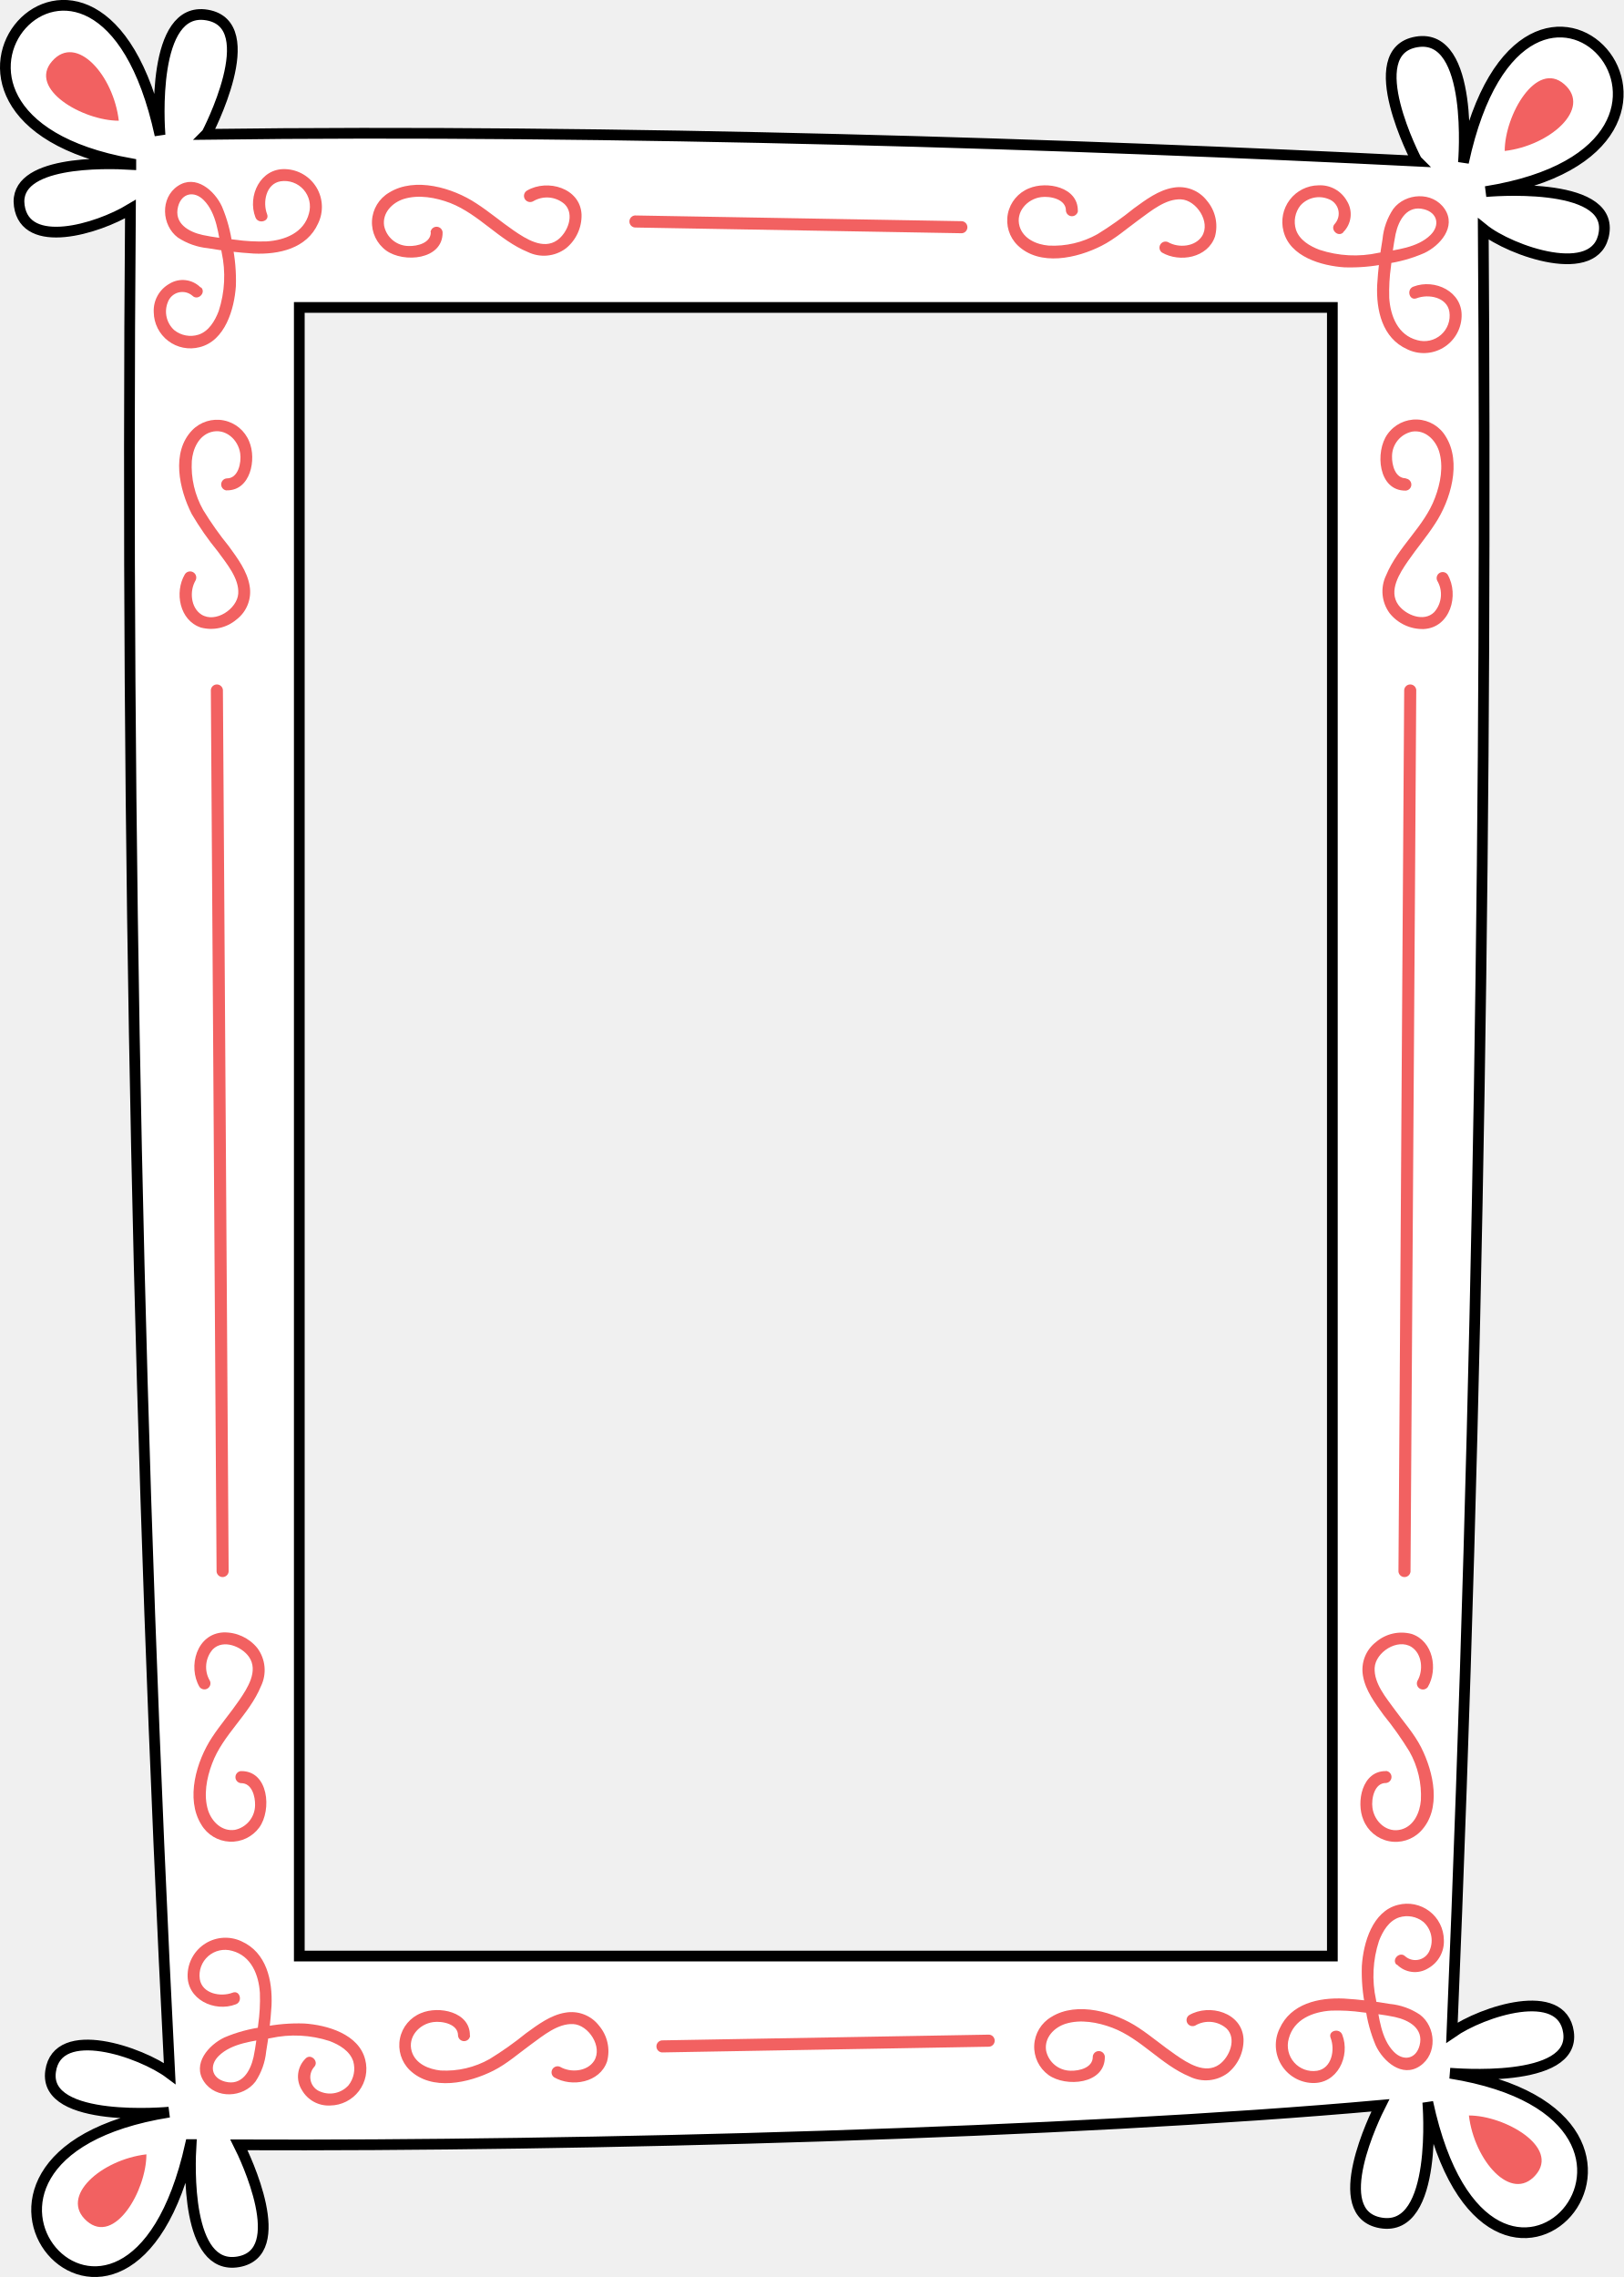
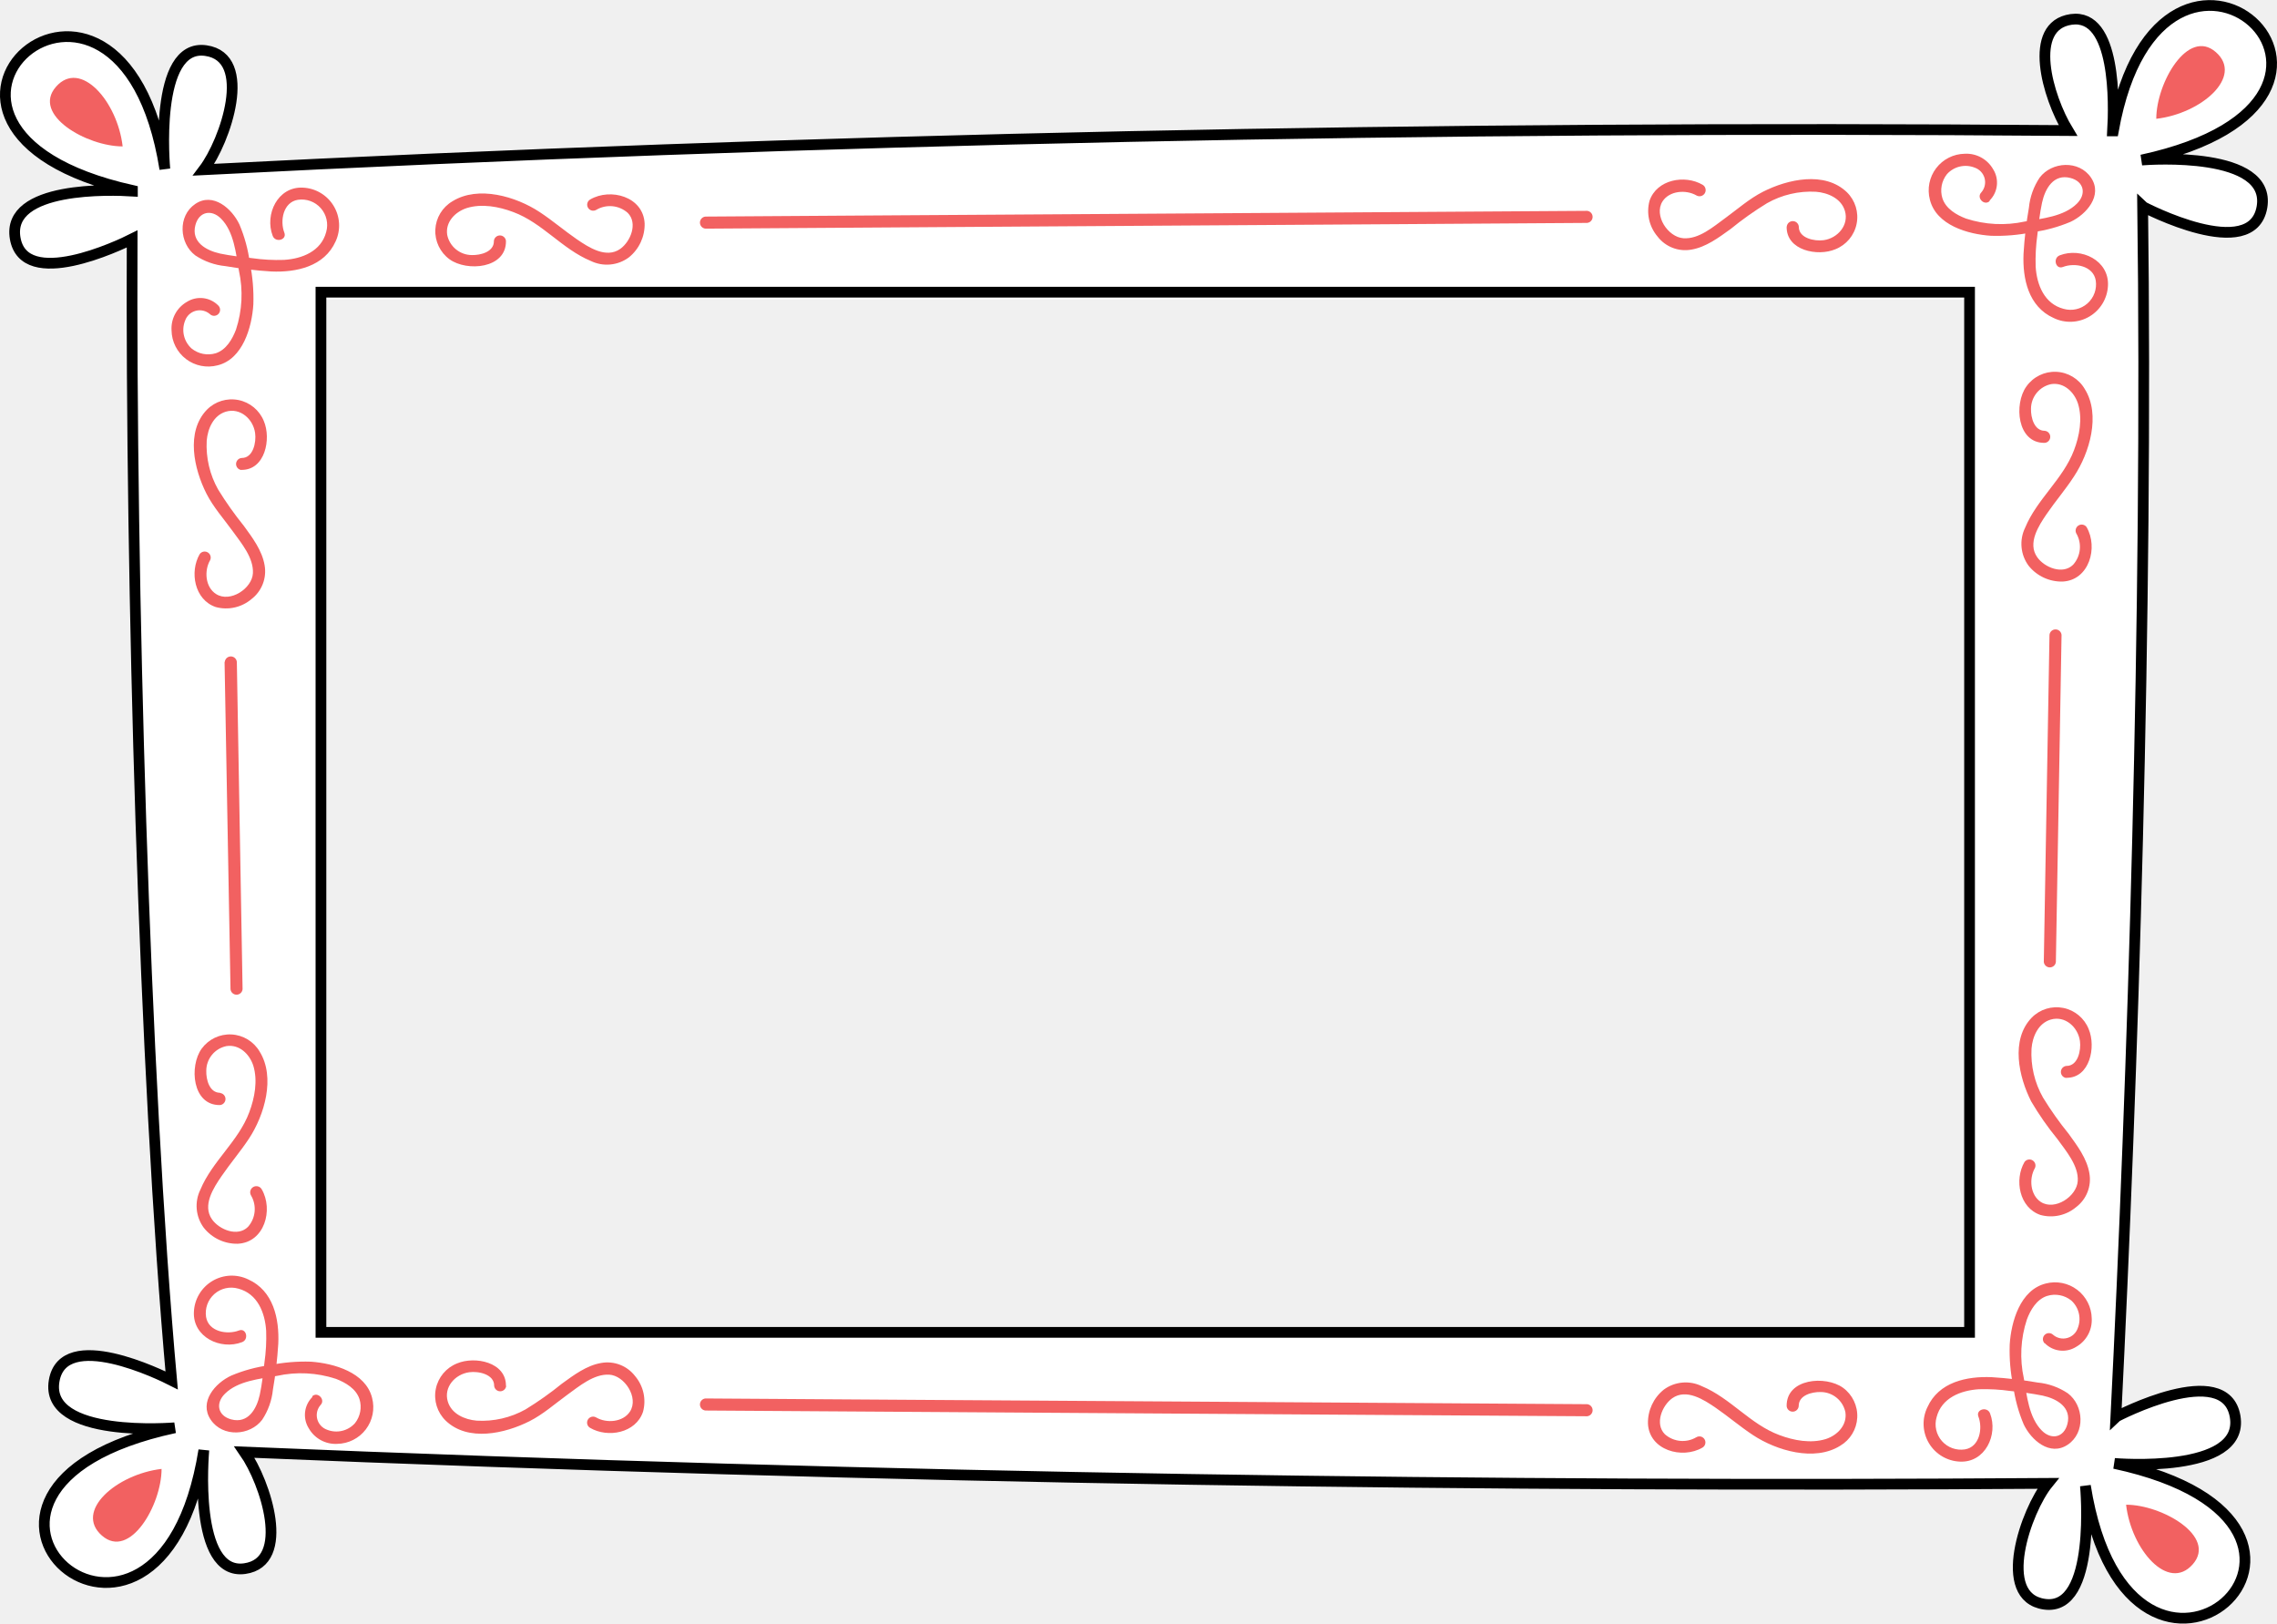
- <svg xmlns="http://www.w3.org/2000/svg" viewBox="0 0 302.86 424.75">
+ <svg xmlns="http://www.w3.org/2000/svg" viewBox="0 0 424.75 302.86">
  <defs>
    <pattern id="pattern" patternUnits="userSpaceOnUse" width="100%" height="100%">
      <image x="0" y="0" />
    </pattern>
  </defs>
  <g id="Calque_2" data-name="Calque 2">
    <g id="Calque_1-2" data-name="Calque 1">
-       <path d="M277.16,35.74c52.09-8.33,7.4-59.18-4.17-5.41,0,0,2.08-24.35-8.75-22.51-10.64,1.81,0,22.09,0,22.09l.15.16c-63.11-3.15-149.43-6-225.95-5l.17-.18s10.64-20.28,0-22.09c-10.44-1.77-8.88,20.77-8.76,22.41h0c-11.51-53.14-55.43-3.68-5.44,5.29v.13c-4.89-.29-22-.71-20.8,7.74C4.78,46.65,18,42.82,24.33,39q-1.39,177,7.33,347.77c-5.34-4-20.93-9.38-22.21-.4C8,396.21,31.54,394,31.54,394c-51.89,8.3-7.77,58.75,4,6h.1c-.24,3.8-1,23.54,8.8,21.88s1.33-19.45.13-21.82c64.47.27,155.09-2.18,212.93-7.38-.94,1.84-10,20.22.08,21.93,10.83,1.84,8.75-22.5,8.75-22.5,11.57,53.75,56.25,2.93,4.19-5.42.13,0,2.33.21,5.3.21,6.83,0,17.74-1.05,16.77-7.85-1.25-8.72-16-3.93-21.75.06,5.08-121.51,6.55-235.58,5.84-336.44,5,4.07,21.23,9.83,22.54.67C300.65,33.54,277.16,35.74,277.16,35.74ZM248.53,364.89H55.84V57.36H248.53Z" style="fill:#fff" />
-       <path d="M80.36,43.32c0,2-2.49,2.62-4.11,2.57a4.71,4.71,0,0,1-4.6-3.77c-.36-2.4,1.49-4.3,3.65-5,2.81-.87,6-.27,8.69.75C89.39,40,93.11,44.81,98.43,47a6.85,6.85,0,0,0,7.12-.66A7.87,7.87,0,0,0,108.48,40c-.25-4.95-6.36-6.67-10.16-4.46a1.13,1.13,0,0,0,1.14,2,5,5,0,0,1,5.87.55c1.92,1.92.55,5.33-1.38,6.71-2.62,1.86-5.89-.27-8.11-1.79-2.37-1.62-4.55-3.5-7-5.08-4.37-2.89-11.44-5-16.26-2a6.47,6.47,0,0,0-.54,10.81c3.24,2.34,10.61,1.77,10.52-3.42a1.13,1.13,0,0,0-2.25,0Z" style="fill:#f26161" />
-       <path d="M262.24,89.22c-2,0-2.62-2.49-2.58-4.11a4.72,4.72,0,0,1,3.77-4.6c2.4-.36,4.3,1.49,5,3.65.87,2.81.27,6-.75,8.69-2,5.4-6.91,9.12-9.11,14.44a6.87,6.87,0,0,0,.66,7.12,7.87,7.87,0,0,0,6.34,2.93c4.95-.25,6.67-6.36,4.46-10.16a1.13,1.13,0,0,0-1.94,1.14,5,5,0,0,1-.56,5.87c-1.92,1.92-5.33.55-6.71-1.38-1.86-2.62.27-5.9,1.79-8.11,1.62-2.37,3.51-4.56,5.08-7,2.89-4.37,5-11.44,2-16.26A6.48,6.48,0,0,0,258.81,81c-2.34,3.24-1.76,10.61,3.43,10.52a1.13,1.13,0,0,0,0-2.25Z" style="fill:#f26161" />
-       <path d="M258.54,330.38c-4.47-.08-5.62,5.8-4.22,9.1A6.48,6.48,0,0,0,265,341.61c4-4.14,2.4-11.09.1-15.64-1.29-2.55-3.23-4.71-4.89-7s-3.94-4.95-3.79-7.85,4.25-5.56,6.88-3.89c2,1.3,2.23,4.39,1.1,6.32a1.13,1.13,0,0,0,1.94,1.14c1.93-3.3,1-8.55-3-9.89a7.33,7.33,0,0,0-6.64,1.48,6.51,6.51,0,0,0-2.46,6.32c.46,2.75,2.27,5.13,3.86,7.33a62.88,62.88,0,0,1,4.8,6.78,16.7,16.7,0,0,1,2.14,9.14c-.19,2.23-1.25,4.7-3.57,5.39-2.68.8-5.1-1.37-5.46-4-.24-1.7.36-4.68,2.53-4.64a1.13,1.13,0,0,0,0-2.25Z" style="fill:#f26161" />
-       <path d="M201.05,39.35c.08-4.47-5.8-5.62-9.1-4.22a6.47,6.47,0,0,0-2.13,10.63c4.14,4,11.09,2.41,15.64.1,2.54-1.28,4.71-3.22,7-4.88s5-3.94,7.86-3.79,5.56,4.25,3.89,6.87c-1.3,2-4.39,2.23-6.32,1.11a1.13,1.13,0,0,0-1.14,1.94c3.3,1.92,8.55,1,9.89-3a7.35,7.35,0,0,0-1.48-6.64,6.49,6.49,0,0,0-6.32-2.46c-2.75.46-5.14,2.27-7.33,3.86a64.93,64.93,0,0,1-6.78,4.8,16.72,16.72,0,0,1-9.14,2.14c-2.23-.19-4.7-1.25-5.4-3.58-.79-2.67,1.38-5.1,4-5.46,1.7-.23,4.68.37,4.64,2.54a1.13,1.13,0,0,0,2.25,0Z" style="fill:#f26161" />
-       <path d="M250.54,43.33a4.7,4.7,0,0,0,.69-5.87,5.72,5.72,0,0,0-5.29-2.89,6.83,6.83,0,0,0-6.52,8.57c1.19,4.76,7.1,6.45,11.38,6.73a33.35,33.35,0,0,0,7.72-.66,27.27,27.27,0,0,0,7.15-2c2.94-1.38,6.05-4.9,3.81-8.23s-7.34-3-9.59,0a12.12,12.12,0,0,0-2,5.62,79.29,79.29,0,0,0-1,8.56c-.2,4.67.91,9.89,5.62,12a7.06,7.06,0,0,0,10.13-6.06c.23-4.7-5-7.18-9-5.63-1.34.52-.76,2.69.6,2.17,2.21-.85,5.68-.22,6.12,2.52a4.75,4.75,0,0,1-6,5.29c-3.61-.94-5-4.5-5.22-7.88a34.47,34.47,0,0,1,.33-5.92,60.4,60.4,0,0,1,.86-6c.58-2.66,2.17-5.43,5.31-4.61,2.53.66,3,3,1.21,4.78-2.42,2.41-6.52,2.79-9.71,3.34a20.86,20.86,0,0,1-11-.56c-1.81-.68-3.76-1.82-4.4-3.76a4.9,4.9,0,0,1,.85-4.53,4.66,4.66,0,0,1,5.17-1.2A2.88,2.88,0,0,1,249,41.74c-1,1,.57,2.63,1.59,1.59Z" style="fill:#f26161" />
-       <path d="M260.56,366.45a4.7,4.7,0,0,0,5.87.7,5.73,5.73,0,0,0,2.9-5.29,6.84,6.84,0,0,0-8.58-6.52c-4.75,1.19-6.44,7.1-6.72,11.38a32.81,32.81,0,0,0,.66,7.72,27.47,27.47,0,0,0,1.94,7.14c1.39,2.95,4.91,6.06,8.23,3.82s3-7.34,0-9.59a12.16,12.16,0,0,0-5.62-2,77.13,77.13,0,0,0-8.56-1c-4.67-.21-9.89.91-12,5.62a7.07,7.07,0,0,0,6.07,10.13c4.7.22,7.18-5,5.63-9-.52-1.34-2.7-.76-2.17.59.85,2.22.22,5.68-2.52,6.13a4.75,4.75,0,0,1-5.29-6c.94-3.61,4.5-5,7.88-5.22a34.29,34.29,0,0,1,5.91.32c2,.24,4,.44,6,.87,2.66.58,5.43,2.17,4.61,5.31-.66,2.53-3,3-4.78,1.2-2.41-2.41-2.79-6.51-3.34-9.7a20.9,20.9,0,0,1,.55-11c.69-1.8,1.83-3.75,3.76-4.39a4.89,4.89,0,0,1,4.53.85,4.66,4.66,0,0,1,1.21,5.17,2.88,2.88,0,0,1-4.61,1.24c-1-1-2.63.58-1.6,1.59Z" style="fill:#f26161" />
-       <path d="M57,384a4.7,4.7,0,0,0-.69,5.87,5.73,5.73,0,0,0,5.29,2.89,6.84,6.84,0,0,0,6.52-8.57c-1.2-4.76-7.11-6.45-11.38-6.73a32.94,32.94,0,0,0-7.73.66,27.57,27.57,0,0,0-7.14,1.94c-2.94,1.39-6.06,4.91-3.82,8.24s7.34,3,9.6,0a12.28,12.28,0,0,0,2-5.62,79.29,79.29,0,0,0,1-8.56c.2-4.67-.91-9.89-5.62-12A7.06,7.06,0,0,0,35,368.25c-.23,4.7,5,7.18,9,5.63,1.34-.52.75-2.69-.6-2.17-2.21.85-5.68.22-6.13-2.52a4.76,4.76,0,0,1,6-5.29c3.61.94,5,4.5,5.21,7.88a33.49,33.49,0,0,1-.32,5.92c-.23,2-.44,4-.86,6-.59,2.66-2.18,5.43-5.31,4.61-2.53-.66-3-3-1.21-4.78,2.41-2.41,6.52-2.79,9.71-3.34a21,21,0,0,1,11,.55c1.81.69,3.76,1.83,4.4,3.77A5,5,0,0,1,65,389a4.66,4.66,0,0,1-5.17,1.2,2.88,2.88,0,0,1-1.25-4.61c1-1-.57-2.63-1.59-1.59Z" style="fill:#f26161" />
-       <path d="M37.44,53.65a4.7,4.7,0,0,0-5.87-.7,5.75,5.75,0,0,0-2.89,5.3,6.83,6.83,0,0,0,8.57,6.51C42,63.57,43.7,57.66,44,53.39a32.89,32.89,0,0,0-.66-7.73,27.57,27.57,0,0,0-1.94-7.14c-1.39-3-4.91-6.06-8.24-3.82s-3,7.34,0,9.6a12.39,12.39,0,0,0,5.62,2,79.29,79.29,0,0,0,8.56,1c4.67.2,9.89-.92,12-5.62a7.06,7.06,0,0,0-6.06-10.13c-4.7-.23-7.18,5-5.63,9,.52,1.33,2.69.75,2.17-.6-.85-2.21-.22-5.68,2.52-6.13a4.75,4.75,0,0,1,5.29,6c-.94,3.6-4.5,5-7.88,5.21a33.49,33.49,0,0,1-5.92-.32c-2-.23-4-.44-6-.87-2.66-.58-5.43-2.17-4.61-5.31.66-2.52,3-3,4.78-1.2,2.41,2.41,2.79,6.52,3.34,9.71a21,21,0,0,1-.55,11c-.69,1.8-1.83,3.76-3.77,4.39a4.88,4.88,0,0,1-4.52-.85,4.66,4.66,0,0,1-1.21-5.17,2.88,2.88,0,0,1,4.61-1.24c1,1,2.63-.57,1.59-1.59Z" style="fill:#f26161" />
-       <path d="M118.43,42.44l61,1.07a1.13,1.13,0,0,0,0-2.25l-61-1.07a1.13,1.13,0,0,0,0,2.25Z" style="fill:#f26161" />
-       <path d="M261.93,128.7l-.42,64.23-.41,64-.24,36.23a1.13,1.13,0,0,0,2.25,0l.42-64.22.42-64,.23-36.24a1.13,1.13,0,0,0-2.25,0Z" style="fill:#f26161" />
-       <path d="M42.28,91.47c4.46.08,5.61-5.8,4.21-9.1a6.47,6.47,0,0,0-10.63-2.13c-4,4.14-2.41,11.08-.1,15.64a55.25,55.25,0,0,0,4.88,7c1.59,2.21,4,5,3.8,7.86s-4.26,5.56-6.88,3.89c-2-1.3-2.23-4.39-1.1-6.32a1.13,1.13,0,0,0-2-1.14c-1.92,3.3-1,8.55,3,9.89a7.35,7.35,0,0,0,6.64-1.48,6.49,6.49,0,0,0,2.46-6.32c-.46-2.75-2.27-5.14-3.85-7.33a62.08,62.08,0,0,1-4.8-6.78A16.63,16.63,0,0,1,35.78,86c.18-2.23,1.24-4.7,3.57-5.4,2.67-.79,5.1,1.38,5.46,4,.24,1.7-.36,4.68-2.53,4.64a1.13,1.13,0,0,0,0,2.25Z" style="fill:#f26161" />
-       <path d="M45,332.63c2,0,2.62,2.49,2.58,4.1a4.74,4.74,0,0,1-3.77,4.61c-2.4.36-4.3-1.5-5-3.66-.87-2.8-.27-6,.75-8.69,2-5.4,6.91-9.11,9.11-14.43a6.87,6.87,0,0,0-.66-7.12,7.87,7.87,0,0,0-6.34-2.93c-5,.25-6.67,6.36-4.46,10.16a1.13,1.13,0,0,0,1.94-1.14,5,5,0,0,1,.56-5.88c1.92-1.91,5.33-.54,6.71,1.39,1.86,2.62-.27,5.89-1.79,8.11-1.62,2.37-3.51,4.55-5.08,6.94-2.89,4.38-5,11.45-2,16.27a6.48,6.48,0,0,0,10.82.53c2.34-3.23,1.76-10.6-3.43-10.51a1.13,1.13,0,0,0,0,2.25Z" style="fill:#f26161" />
-       <path d="M39.33,128.7l.42,64.23.41,64,.24,36.23a1.13,1.13,0,0,0,2.25,0l-.42-64.22-.41-64-.24-36.24a1.13,1.13,0,0,0-2.25,0Z" style="fill:#f26161" />
-       <path d="M87.65,379.73c.08-4.47-5.8-5.61-9.1-4.21a6.47,6.47,0,0,0-2.13,10.63c4.14,4,11.08,2.4,15.64.1,2.54-1.29,4.71-3.23,7-4.89s5-3.94,7.86-3.79,5.56,4.25,3.89,6.88c-1.3,2-4.39,2.23-6.32,1.1a1.13,1.13,0,0,0-1.14,1.94c3.3,1.93,8.55,1,9.89-2.95a7.37,7.37,0,0,0-1.48-6.65,6.49,6.49,0,0,0-6.32-2.45c-2.75.45-5.14,2.26-7.33,3.85a63.47,63.47,0,0,1-6.78,4.8,16.72,16.72,0,0,1-9.14,2.14C80,386,77.5,385,76.8,382.66c-.79-2.68,1.38-5.1,4-5.46,1.7-.24,4.68.36,4.64,2.53a1.13,1.13,0,0,0,2.25,0Z" style="fill:#f26161" />
-       <path d="M203.84,383.7c0,2-2.49,2.62-4.11,2.57a4.71,4.71,0,0,1-4.6-3.76c-.36-2.41,1.49-4.31,3.65-5,2.81-.87,6-.27,8.69.74,5.4,2.05,9.12,6.91,14.44,9.12a6.87,6.87,0,0,0,7.12-.67,7.9,7.9,0,0,0,2.93-6.34c-.25-4.94-6.36-6.67-10.16-4.45a1.13,1.13,0,0,0,1.14,1.94,5,5,0,0,1,5.87.56c1.92,1.91.55,5.33-1.38,6.7-2.62,1.87-5.9-.26-8.11-1.79-2.37-1.62-4.56-3.5-6.95-5.08-4.37-2.89-11.44-5-16.26-2a6.48,6.48,0,0,0-.54,10.82c3.24,2.34,10.61,1.76,10.52-3.43a1.13,1.13,0,0,0-2.25,0Z" style="fill:#f26161" />
-       <path d="M123.47,382.86l61.05-1.07a1.13,1.13,0,0,0,0-2.25l-61.05,1.07a1.13,1.13,0,0,0,0,2.25Z" style="fill:#f26161" />
-       <path d="M280.68,28.16c0-6.71,5.92-17,11.12-12.44S289.08,27.18,280.68,28.16Z" style="fill:#f26161" />
-       <path d="M274,394.62c6.71,0,17,5.91,12.44,11.12S275,403,274,394.62Z" style="fill:#f26161" />
-       <path d="M27.31,401.87c0,6.71-5.91,17-11.12,12.44S18.91,402.85,27.31,401.87Z" style="fill:#f26161" />
-       <path d="M22.16,22.52c-6.71,0-17-5.92-12.43-11.12S21.19,14.11,22.16,22.52Z" style="fill:#f26161" />
-       <path d="M277.15,35.74c52.1-8.34,7.41-59.18-4.17-5.42,0,0,2.09-24.34-8.75-22.5-10.63,1.8,0,22.09,0,22.09l.15.15c-63.1-3.15-149.42-6-225.94-5l.17-.17s10.64-20.29,0-22.09c-10.44-1.77-8.89,20.76-8.76,22.4h0C18.32-27.89-25.6,21.57,24.4,30.53v.14c-4.89-.29-22-.72-20.8,7.73C4.78,46.65,18,42.81,24.33,39q-1.39,177,7.33,347.77c-5.35-4-20.93-9.38-22.22-.41C8,396.21,31.53,394,31.53,394c-51.88,8.3-7.77,58.76,4,6.05h.11c-.24,3.8-1,23.54,8.79,21.87s1.34-19.44.14-21.82c64.46.27,155.09-2.18,212.92-7.37-.93,1.84-10,20.21.09,21.93,10.83,1.84,8.75-22.51,8.75-22.51,11.57,53.76,56.25,2.93,4.19-5.41h0c.43,0,23.46,2.11,22.06-7.65-1.24-8.72-16-3.92-21.74.07,5.08-121.52,6.55-235.58,5.84-336.44,5,4.06,21.23,9.82,22.54.66C300.65,33.53,277.15,35.74,277.15,35.74Z" style="fill:none;stroke:#000;stroke-miterlimit:10;stroke-width:2px" />
-       <rect class="placeholder" fill="url(#pattern)" x="55.83" y="57.35" width="192.7" height="307.53" style="stroke:#000;stroke-miterlimit:10;stroke-width:2px" />
+       <path d="M389,277.16c8.33,52.09,59.18,7.4,5.41-4.17,0,0,24.35,2.08,22.51-8.75-1.81-10.64-22.09,0-22.09,0l-.16.15c3.15-63.11,6-149.43,5-225.95l.18.17s20.28,10.64,22.09,0c1.77-10.44-20.77-8.88-22.41-8.76h0c53.14-11.51,3.68-55.43-5.29-5.44h-.13c.29-4.89.71-22-7.74-20.8-8.24,1.18-4.41,14.44-.59,20.73Q208.72,22.94,38,31.66c4-5.34,9.38-20.93.4-22.21C28.55,8,30.75,31.54,30.75,31.54c-8.3-51.89-58.75-7.77-6,4v.1c-3.8-.24-23.54-1-21.88,8.8s19.45,1.33,21.82.13c-.27,64.47,2.18,155.09,7.38,212.93-1.84-.94-20.22-10-21.93.08-1.84,10.83,22.5,8.75,22.5,8.75-53.75,11.57-2.93,56.25,5.42,4.19,0,.13-.21,2.33-.21,5.3,0,6.83,1,17.74,7.85,16.77,8.72-1.25,3.93-16-.06-21.75,121.51,5.08,235.58,6.55,336.44,5.84-4.07,5-9.83,21.23-.67,22.54C391.22,300.65,389,277.16,389,277.16ZM59.87,248.53V55.84H367.4V248.53Z" style="fill:#fff" />
+       <path d="M381.44,80.36c-2,0-2.62-2.49-2.58-4.11a4.72,4.72,0,0,1,3.77-4.6c2.4-.36,4.3,1.49,5,3.65.87,2.81.27,6-.75,8.69-2.05,5.4-6.91,9.12-9.11,14.44a6.87,6.87,0,0,0,.66,7.12,7.88,7.88,0,0,0,6.34,2.93c4.95-.25,6.67-6.36,4.46-10.16a1.13,1.13,0,0,0-1.94,1.14,5,5,0,0,1-.56,5.87c-1.92,1.92-5.33.55-6.7-1.38-1.87-2.62.26-5.89,1.78-8.11,1.62-2.37,3.51-4.55,5.09-7,2.88-4.37,5-11.44,2-16.26A6.48,6.48,0,0,0,378,72.09c-2.34,3.24-1.76,10.61,3.43,10.52a1.13,1.13,0,0,0,0-2.25Z" style="fill:#f26161" />
+       <path d="M335.53,262.24c0-2,2.49-2.62,4.11-2.58a4.72,4.72,0,0,1,4.6,3.77c.36,2.4-1.49,4.3-3.65,5-2.8.87-6,.27-8.69-.75-5.4-2-9.12-6.91-14.44-9.11a6.87,6.87,0,0,0-7.12.66,7.9,7.9,0,0,0-2.93,6.34c.25,4.95,6.37,6.67,10.16,4.46a1.12,1.12,0,0,0-1.13-1.94,5,5,0,0,1-5.88-.56c-1.91-1.92-.54-5.33,1.38-6.71,2.63-1.86,5.9.27,8.12,1.79s4.55,3.51,6.94,5.08c4.37,2.89,11.45,5,16.26,2a6.48,6.48,0,0,0,.54-10.82c-3.24-2.34-10.61-1.76-10.52,3.43a1.13,1.13,0,0,0,2.25,0Z" style="fill:#f26161" />
+       <path d="M94.38,258.54c.07-4.47-5.8-5.62-9.11-4.22A6.48,6.48,0,0,0,83.14,265c4.15,4,11.09,2.4,15.64.1,2.55-1.29,4.71-3.23,7-4.89s5-3.94,7.85-3.79,5.57,4.25,3.89,6.88c-1.3,2-4.39,2.23-6.32,1.1a1.12,1.12,0,0,0-1.13,1.94c3.29,1.93,8.54,1,9.88-3a7.32,7.32,0,0,0-1.47-6.64,6.52,6.52,0,0,0-6.33-2.46c-2.74.46-5.13,2.27-7.33,3.86a62.88,62.88,0,0,1-6.78,4.8A16.7,16.7,0,0,1,88.92,265c-2.22-.19-4.7-1.25-5.39-3.57-.8-2.68,1.37-5.1,4-5.46,1.7-.24,4.68.36,4.65,2.53a1.13,1.13,0,0,0,2.25,0Z" style="fill:#f26161" />
+       <path d="M385.41,201.05c4.46.08,5.61-5.8,4.21-9.1A6.47,6.47,0,0,0,379,189.82c-4,4.14-2.41,11.09-.1,15.64a55.25,55.25,0,0,0,4.88,7c1.59,2.21,4,5,3.8,7.86s-4.26,5.56-6.88,3.89c-2-1.3-2.23-4.39-1.11-6.32a1.13,1.13,0,0,0-1.94-1.14c-1.92,3.3-1,8.55,3,9.89a7.35,7.35,0,0,0,6.64-1.48,6.49,6.49,0,0,0,2.46-6.32c-.46-2.75-2.27-5.14-3.85-7.33a62.08,62.08,0,0,1-4.8-6.78,16.63,16.63,0,0,1-2.14-9.14c.18-2.23,1.24-4.7,3.57-5.4,2.67-.79,5.1,1.38,5.46,4,.24,1.7-.36,4.68-2.53,4.64a1.13,1.13,0,0,0,0,2.25Z" style="fill:#f26161" />
+       <path d="M381.42,250.54a4.7,4.7,0,0,0,5.87.69,5.75,5.75,0,0,0,2.9-5.29,6.85,6.85,0,0,0-8.58-6.52c-4.76,1.19-6.45,7.1-6.72,11.38a32.8,32.8,0,0,0,.65,7.72,28.07,28.07,0,0,0,1.95,7.15c1.38,2.94,4.9,6.05,8.23,3.81s3-7.34,0-9.59a12.16,12.16,0,0,0-5.62-2,79.77,79.77,0,0,0-8.57-1c-4.67-.2-9.89.91-12,5.62a7.06,7.06,0,0,0,6.07,10.13c4.7.23,7.17-5,5.62-9-.51-1.34-2.69-.76-2.17.6.85,2.21.22,5.68-2.52,6.12a4.74,4.74,0,0,1-5.28-6c.93-3.61,4.49-5,7.88-5.22a34.41,34.41,0,0,1,5.91.33,60.4,60.4,0,0,1,6,.86c2.66.58,5.43,2.18,4.61,5.31-.66,2.53-3,3-4.77,1.21-2.41-2.42-2.79-6.52-3.35-9.71a20.86,20.86,0,0,1,.56-11c.68-1.81,1.82-3.76,3.76-4.4a4.9,4.9,0,0,1,4.53.85,4.66,4.66,0,0,1,1.2,5.17A2.88,2.88,0,0,1,383,249a1.12,1.12,0,0,0-1.59,1.59Z" style="fill:#f26161" />
+       <path d="M58.3,260.56a4.7,4.7,0,0,0-.7,5.87,5.74,5.74,0,0,0,5.29,2.9,6.84,6.84,0,0,0,6.52-8.58C68.22,256,62.31,254.31,58,254a32.89,32.89,0,0,0-7.73.66,27.57,27.57,0,0,0-7.14,1.94c-3,1.39-6.06,4.91-3.82,8.23s7.34,3,9.6,0a12.39,12.39,0,0,0,2-5.62,77.11,77.11,0,0,0,1-8.56c.21-4.67-.91-9.89-5.61-12a7.07,7.07,0,0,0-10.13,6.07c-.23,4.7,5,7.18,9,5.63,1.33-.52.75-2.7-.6-2.17-2.21.85-5.68.22-6.13-2.52a4.75,4.75,0,0,1,6-5.29c3.6.94,5,4.5,5.21,7.88a33.32,33.32,0,0,1-.32,5.91c-.24,2-.44,4-.87,6-.58,2.66-2.17,5.43-5.31,4.61-2.52-.66-3-3-1.2-4.78,2.41-2.41,6.52-2.79,9.71-3.34a20.87,20.87,0,0,1,11,.55c1.8.69,3.75,1.83,4.39,3.76a4.89,4.89,0,0,1-.85,4.53,4.66,4.66,0,0,1-5.17,1.21,2.88,2.88,0,0,1-1.24-4.61c1-1-.57-2.63-1.59-1.6Z" style="fill:#f26161" />
+       <path d="M40.73,57a4.7,4.7,0,0,0-5.87-.69A5.72,5.72,0,0,0,32,61.63a6.85,6.85,0,0,0,8.58,6.52C45.3,67,47,61,47.26,56.77A32.94,32.94,0,0,0,46.6,49a27.57,27.57,0,0,0-1.94-7.14c-1.39-2.94-4.91-6.06-8.23-3.82s-3,7.34,0,9.6a12.28,12.28,0,0,0,5.62,2,79.59,79.59,0,0,0,8.56,1c4.67.2,9.89-.91,12-5.62A7.07,7.07,0,0,0,56.5,35c-4.7-.23-7.17,5-5.63,9,.52,1.34,2.7.75,2.17-.6-.85-2.21-.22-5.68,2.52-6.13a4.76,4.76,0,0,1,5.29,6c-.94,3.61-4.5,5-7.88,5.21a33.37,33.37,0,0,1-5.91-.32c-2-.23-4-.44-6-.86-2.66-.59-5.43-2.18-4.61-5.31.66-2.53,3-3,4.78-1.21,2.41,2.41,2.79,6.52,3.34,9.71a20.86,20.86,0,0,1-.55,11c-.69,1.81-1.83,3.76-3.76,4.4A4.92,4.92,0,0,1,35.73,65a4.66,4.66,0,0,1-1.21-5.17,2.89,2.89,0,0,1,4.62-1.25A1.12,1.12,0,0,0,40.73,57Z" style="fill:#f26161" />
+       <path d="M371.1,37.44a4.7,4.7,0,0,0,.7-5.87,5.74,5.74,0,0,0-5.29-2.89A6.83,6.83,0,0,0,360,37.25c1.19,4.76,7.1,6.45,11.38,6.73a32.86,32.86,0,0,0,7.72-.66,27.57,27.57,0,0,0,7.14-1.94c2.95-1.39,6.06-4.91,3.82-8.24s-7.34-3-9.59,0a12.16,12.16,0,0,0-2,5.62,74.56,74.56,0,0,0-1,8.56c-.21,4.67.91,9.89,5.62,12a7.06,7.06,0,0,0,10.13-6.06c.22-4.7-5-7.18-9-5.63-1.34.52-.76,2.69.59,2.17,2.21-.85,5.68-.22,6.13,2.52a4.75,4.75,0,0,1-6,5.29c-3.6-.94-5-4.5-5.21-7.88a34.46,34.46,0,0,1,.32-5.92c.24-2,.44-4,.87-6,.58-2.66,2.17-5.43,5.31-4.61,2.53.66,3,3,1.2,4.78-2.41,2.41-6.52,2.79-9.7,3.34a21,21,0,0,1-11-.55c-1.8-.69-3.75-1.83-4.39-3.77a4.88,4.88,0,0,1,.85-4.52,4.66,4.66,0,0,1,5.17-1.21,2.88,2.88,0,0,1,1.24,4.61c-1,1,.58,2.63,1.59,1.59Z" style="fill:#f26161" />
+       <path d="M382.31,118.43l-1.06,61a1.13,1.13,0,0,0,2.25,0l1.06-61a1.13,1.13,0,0,0-2.25,0Z" style="fill:#f26161" />
+       <path d="M296.05,261.93l-64.23-.42-64-.41-36.23-.24a1.13,1.13,0,0,0,0,2.25l64.23.42,64,.42,36.24.23a1.13,1.13,0,0,0,0-2.25Z" style="fill:#f26161" />
+       <path d="M333.28,42.28c-.08,4.46,5.8,5.61,9.1,4.21a6.47,6.47,0,0,0,2.14-10.63c-4.15-4-11.09-2.41-15.64-.1-2.55,1.29-4.72,3.22-7,4.88s-4.95,4-7.85,3.8-5.57-4.26-3.9-6.88c1.3-2,4.39-2.23,6.33-1.1a1.13,1.13,0,0,0,1.13-2c-3.3-1.92-8.54-1-9.89,3a7.35,7.35,0,0,0,1.48,6.64,6.5,6.5,0,0,0,6.33,2.46c2.74-.46,5.13-2.27,7.33-3.85a61,61,0,0,1,6.77-4.8,16.65,16.65,0,0,1,9.14-2.14c2.23.18,4.71,1.24,5.4,3.57.79,2.67-1.38,5.1-3.95,5.46-1.71.24-4.69-.36-4.65-2.53a1.13,1.13,0,0,0-2.25,0Z" style="fill:#f26161" />
+       <path d="M92.13,45c0,2-2.5,2.62-4.11,2.58a4.72,4.72,0,0,1-4.6-3.77c-.37-2.4,1.49-4.3,3.65-5,2.8-.87,6-.27,8.69.75,5.4,2,9.12,6.91,14.43,9.11a6.87,6.87,0,0,0,7.12-.66,7.88,7.88,0,0,0,2.94-6.34c-.26-5-6.37-6.67-10.16-4.46a1.12,1.12,0,0,0,1.13,1.94,5,5,0,0,1,5.88.56c1.91,1.92.54,5.33-1.39,6.71-2.62,1.86-5.89-.27-8.11-1.79s-4.55-3.51-6.94-5.08c-4.38-2.89-11.45-5-16.27-2a6.48,6.48,0,0,0-.53,10.82c3.23,2.34,10.61,1.76,10.52-3.43a1.13,1.13,0,0,0-2.25,0Z" style="fill:#f26161" />
+       <path d="M296.05,39.33l-64.23.42-64,.41-36.23.24a1.13,1.13,0,0,0,0,2.25l64.23-.42,64-.41,36.24-.24a1.13,1.13,0,0,0,0-2.25Z" style="fill:#f26161" />
+       <path d="M45,87.65c4.47.08,5.62-5.8,4.22-9.1A6.48,6.48,0,0,0,38.6,76.42c-4,4.14-2.4,11.08-.1,15.64,1.29,2.54,3.23,4.71,4.89,7s3.94,5,3.79,7.86-4.25,5.56-6.87,3.89c-2.05-1.3-2.24-4.39-1.11-6.32a1.13,1.13,0,0,0-1.94-1.14c-1.93,3.3-1,8.55,3,9.89a7.35,7.35,0,0,0,6.64-1.48,6.52,6.52,0,0,0,2.46-6.32c-.46-2.75-2.27-5.14-3.86-7.33a64.93,64.93,0,0,1-4.8-6.78,16.72,16.72,0,0,1-2.14-9.14c.19-2.23,1.25-4.7,3.57-5.4,2.68-.79,5.11,1.38,5.46,4,.24,1.7-.36,4.68-2.53,4.64a1.13,1.13,0,0,0,0,2.25Z" style="fill:#f26161" />
+       <path d="M41.05,203.84c-2,0-2.62-2.49-2.57-4.11a4.7,4.7,0,0,1,3.77-4.6c2.4-.36,4.3,1.49,5,3.65.86,2.81.26,6-.75,8.69-2,5.4-6.91,9.12-9.12,14.44A6.87,6.87,0,0,0,38,229,7.87,7.87,0,0,0,44.36,232c5-.25,6.67-6.36,4.46-10.16a1.13,1.13,0,0,0-2,1.14,5,5,0,0,1-.56,5.87c-1.91,1.92-5.32.55-6.7-1.38-1.87-2.62.27-5.9,1.79-8.11,1.62-2.37,3.5-4.56,5.08-6.95,2.89-4.37,5-11.44,2-16.26a6.47,6.47,0,0,0-10.81-.54c-2.35,3.24-1.77,10.61,3.42,10.52a1.13,1.13,0,0,0,0-2.25Z" style="fill:#f26161" />
+       <path d="M41.89,123.47,43,184.52a1.13,1.13,0,0,0,2.25,0l-1.07-61.05a1.13,1.13,0,0,0-2.25,0Z" style="fill:#f26161" />
+       <path d="M396.6,280.68c6.7,0,17,5.92,12.43,11.12S397.57,289.08,396.6,280.68Z" style="fill:#f26161" />
+       <path d="M30.14,274c0,6.71-5.92,17-11.13,12.44S21.73,275,30.14,274Z" style="fill:#f26161" />
+       <path d="M22.88,27.31c-6.71,0-17-5.91-12.44-11.12S21.91,18.91,22.88,27.31Z" style="fill:#f26161" />
+       <path d="M402.23,22.16c0-6.71,5.92-17,11.12-12.43S410.64,21.19,402.23,22.16Z" style="fill:#f26161" />
+       <path d="M399.51,29.85v0c53.13-11.51,3.68-55.43-5.29-5.43h-.14c.29-4.89.72-22-7.73-20.8-8.24,1.18-4.41,14.43-.59,20.73Q208.72,22.94,38,31.66c4.05-5.35,9.39-20.93.41-22.22C28.54,8,30.75,31.53,30.75,31.53c-8.3-51.88-58.76-7.77-6.05,4v.11c-3.79-.24-23.53-1-21.87,8.79s19.44,1.34,21.82.14c-.27,64.46,2.18,155.09,7.37,212.92-1.83-.93-20.21-10-21.92.09-1.84,10.83,22.5,8.75,22.5,8.75-53.75,11.57-2.93,56.25,5.42,4.19h0C38,271,35.9,294,45.66,292.6c8.72-1.24,3.92-16-.07-21.74,121.52,5.08,235.58,6.55,336.44,5.84-4.06,5-9.82,21.23-.66,22.54,9.85,1.41,7.64-22.09,7.64-22.09,8.34,52.1,59.18,7.41,5.42-4.17,0,0,24.34,2.09,22.51-8.75-1.81-10.63-22.09,0-22.09,0l-.16.15c3.15-63.1,6-149.42,5-225.94l.18.17s20.28,10.64,22.08,0C423.69,28.17,401.15,29.72,399.51,29.85Z" style="fill:none;stroke:#000;stroke-miterlimit:10;stroke-width:2px" />
+       <rect class="placeholder" fill="url(#pattern)" x="59.87" y="54.5" width="307.53" height="194.03" style="stroke:#000;stroke-miterlimit:10;stroke-width:2px" />
    </g>
  </g>
</svg>
